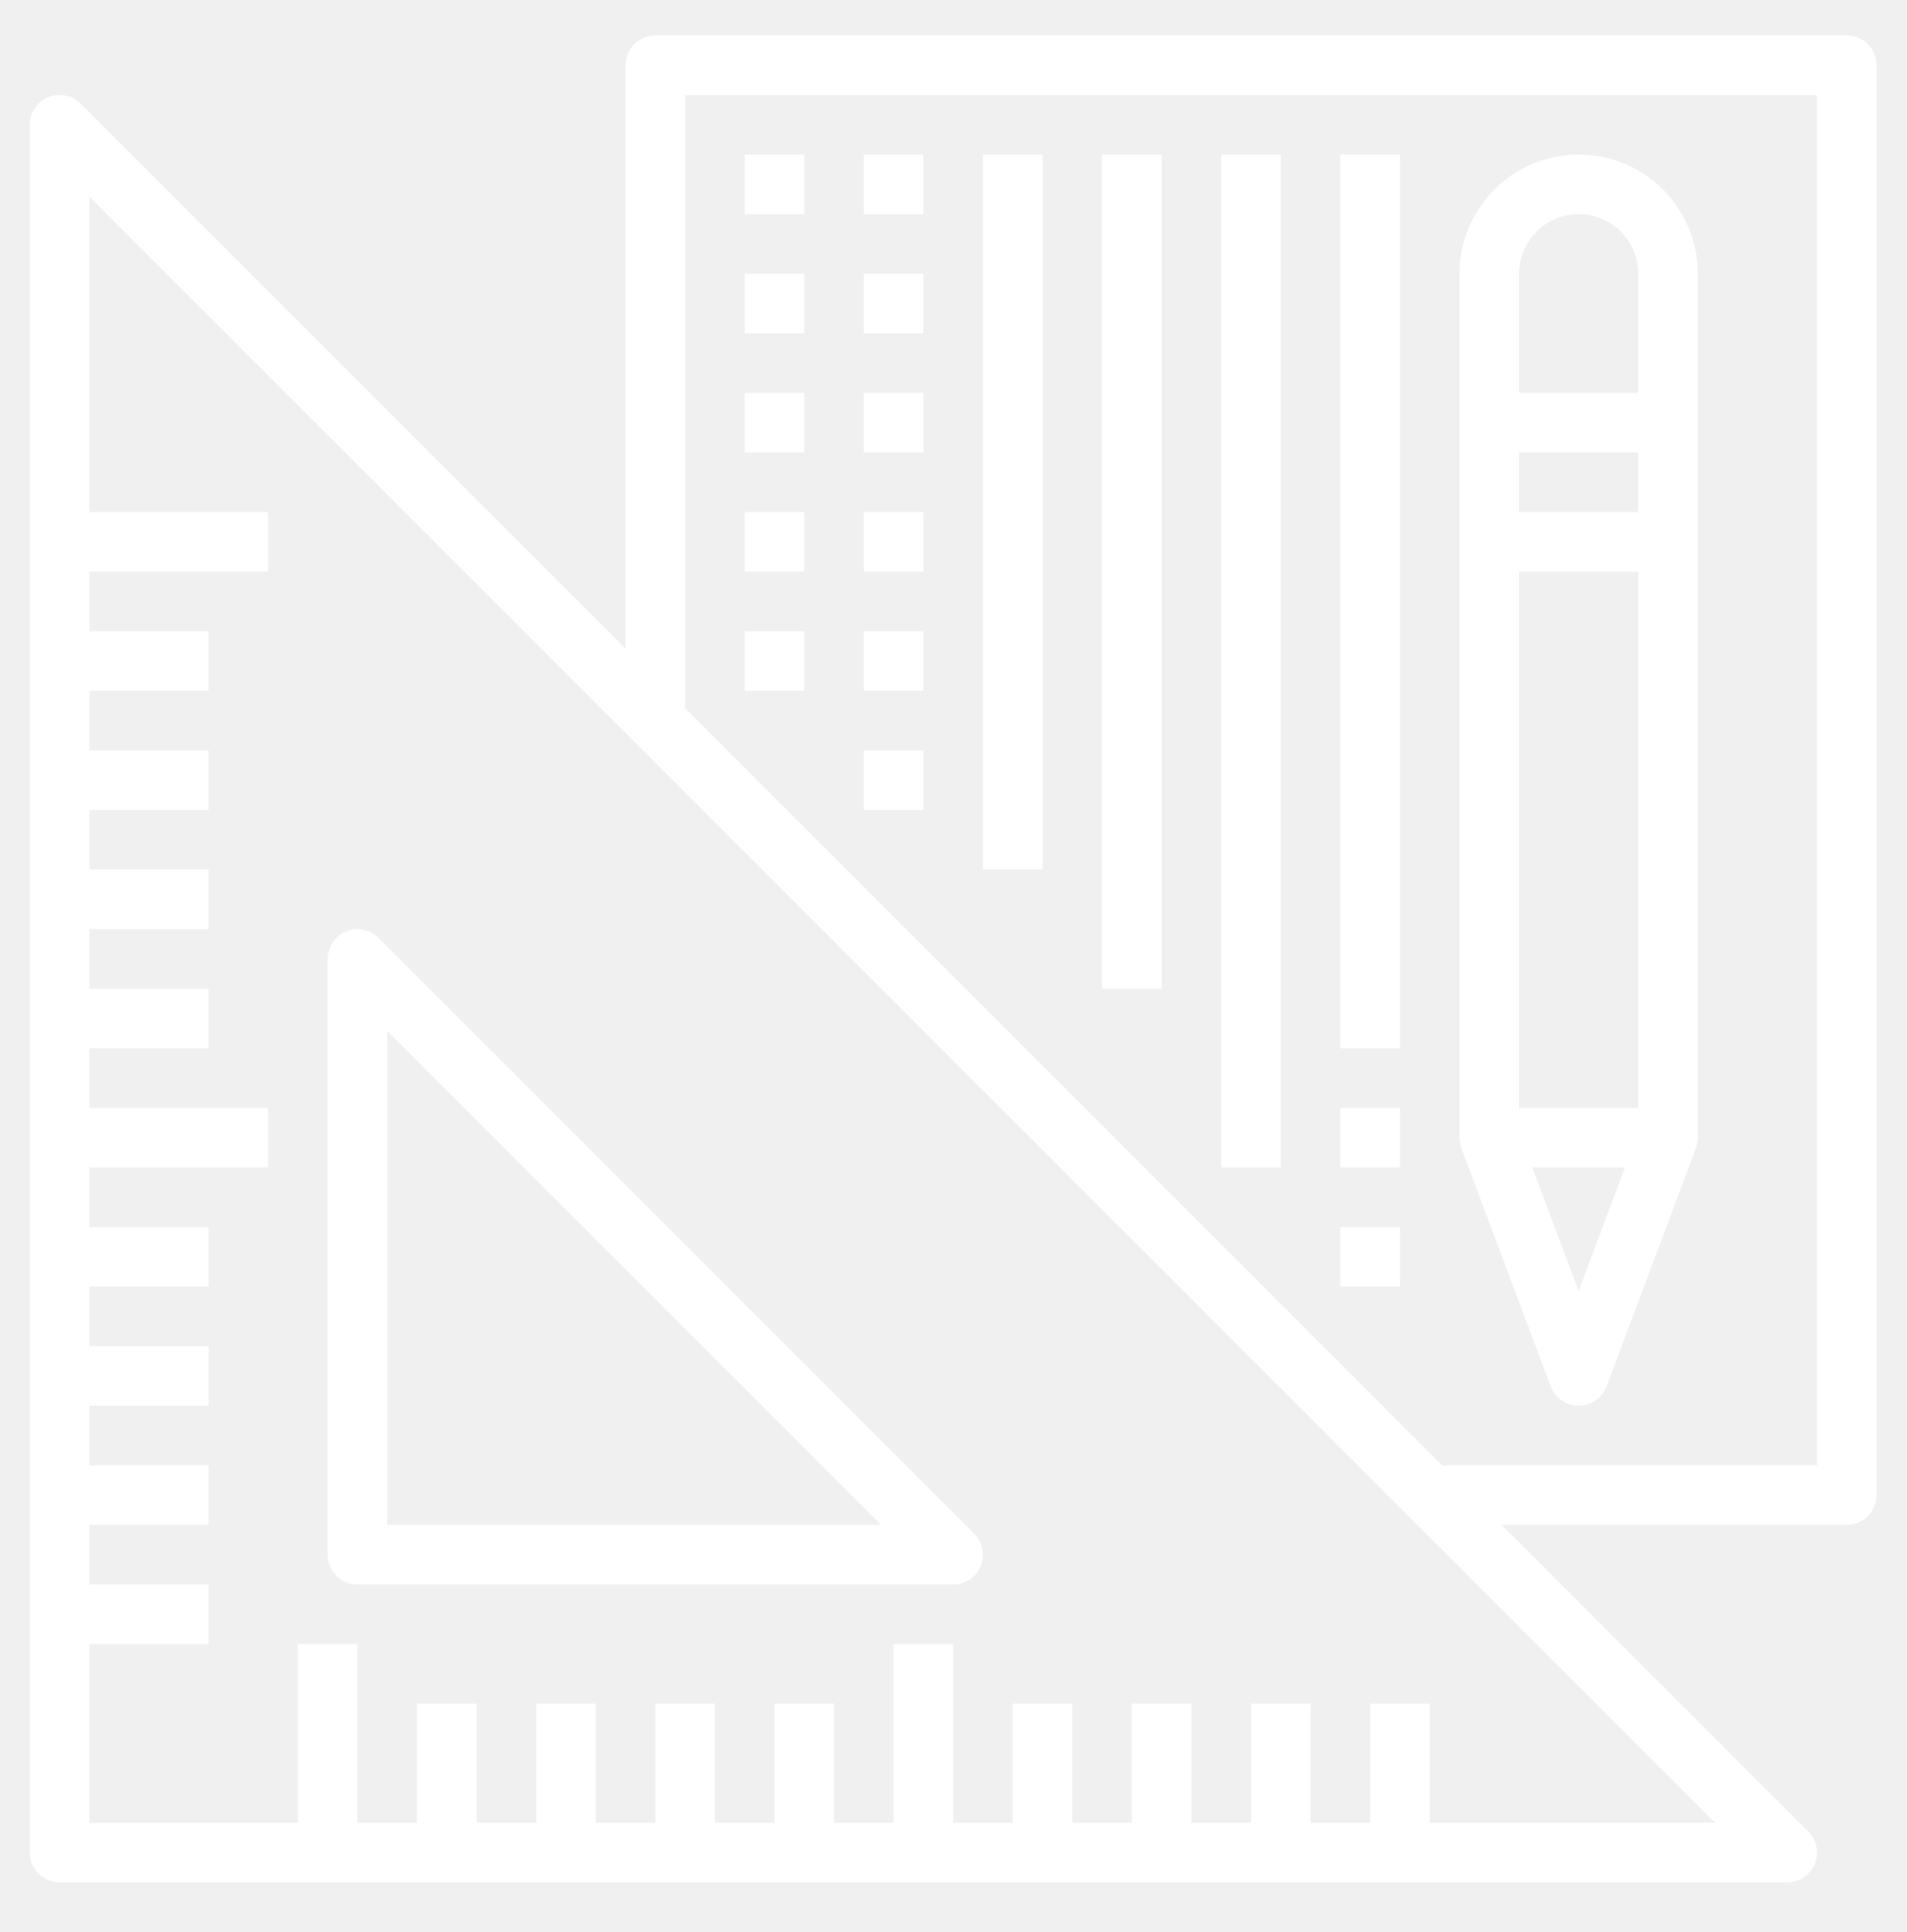
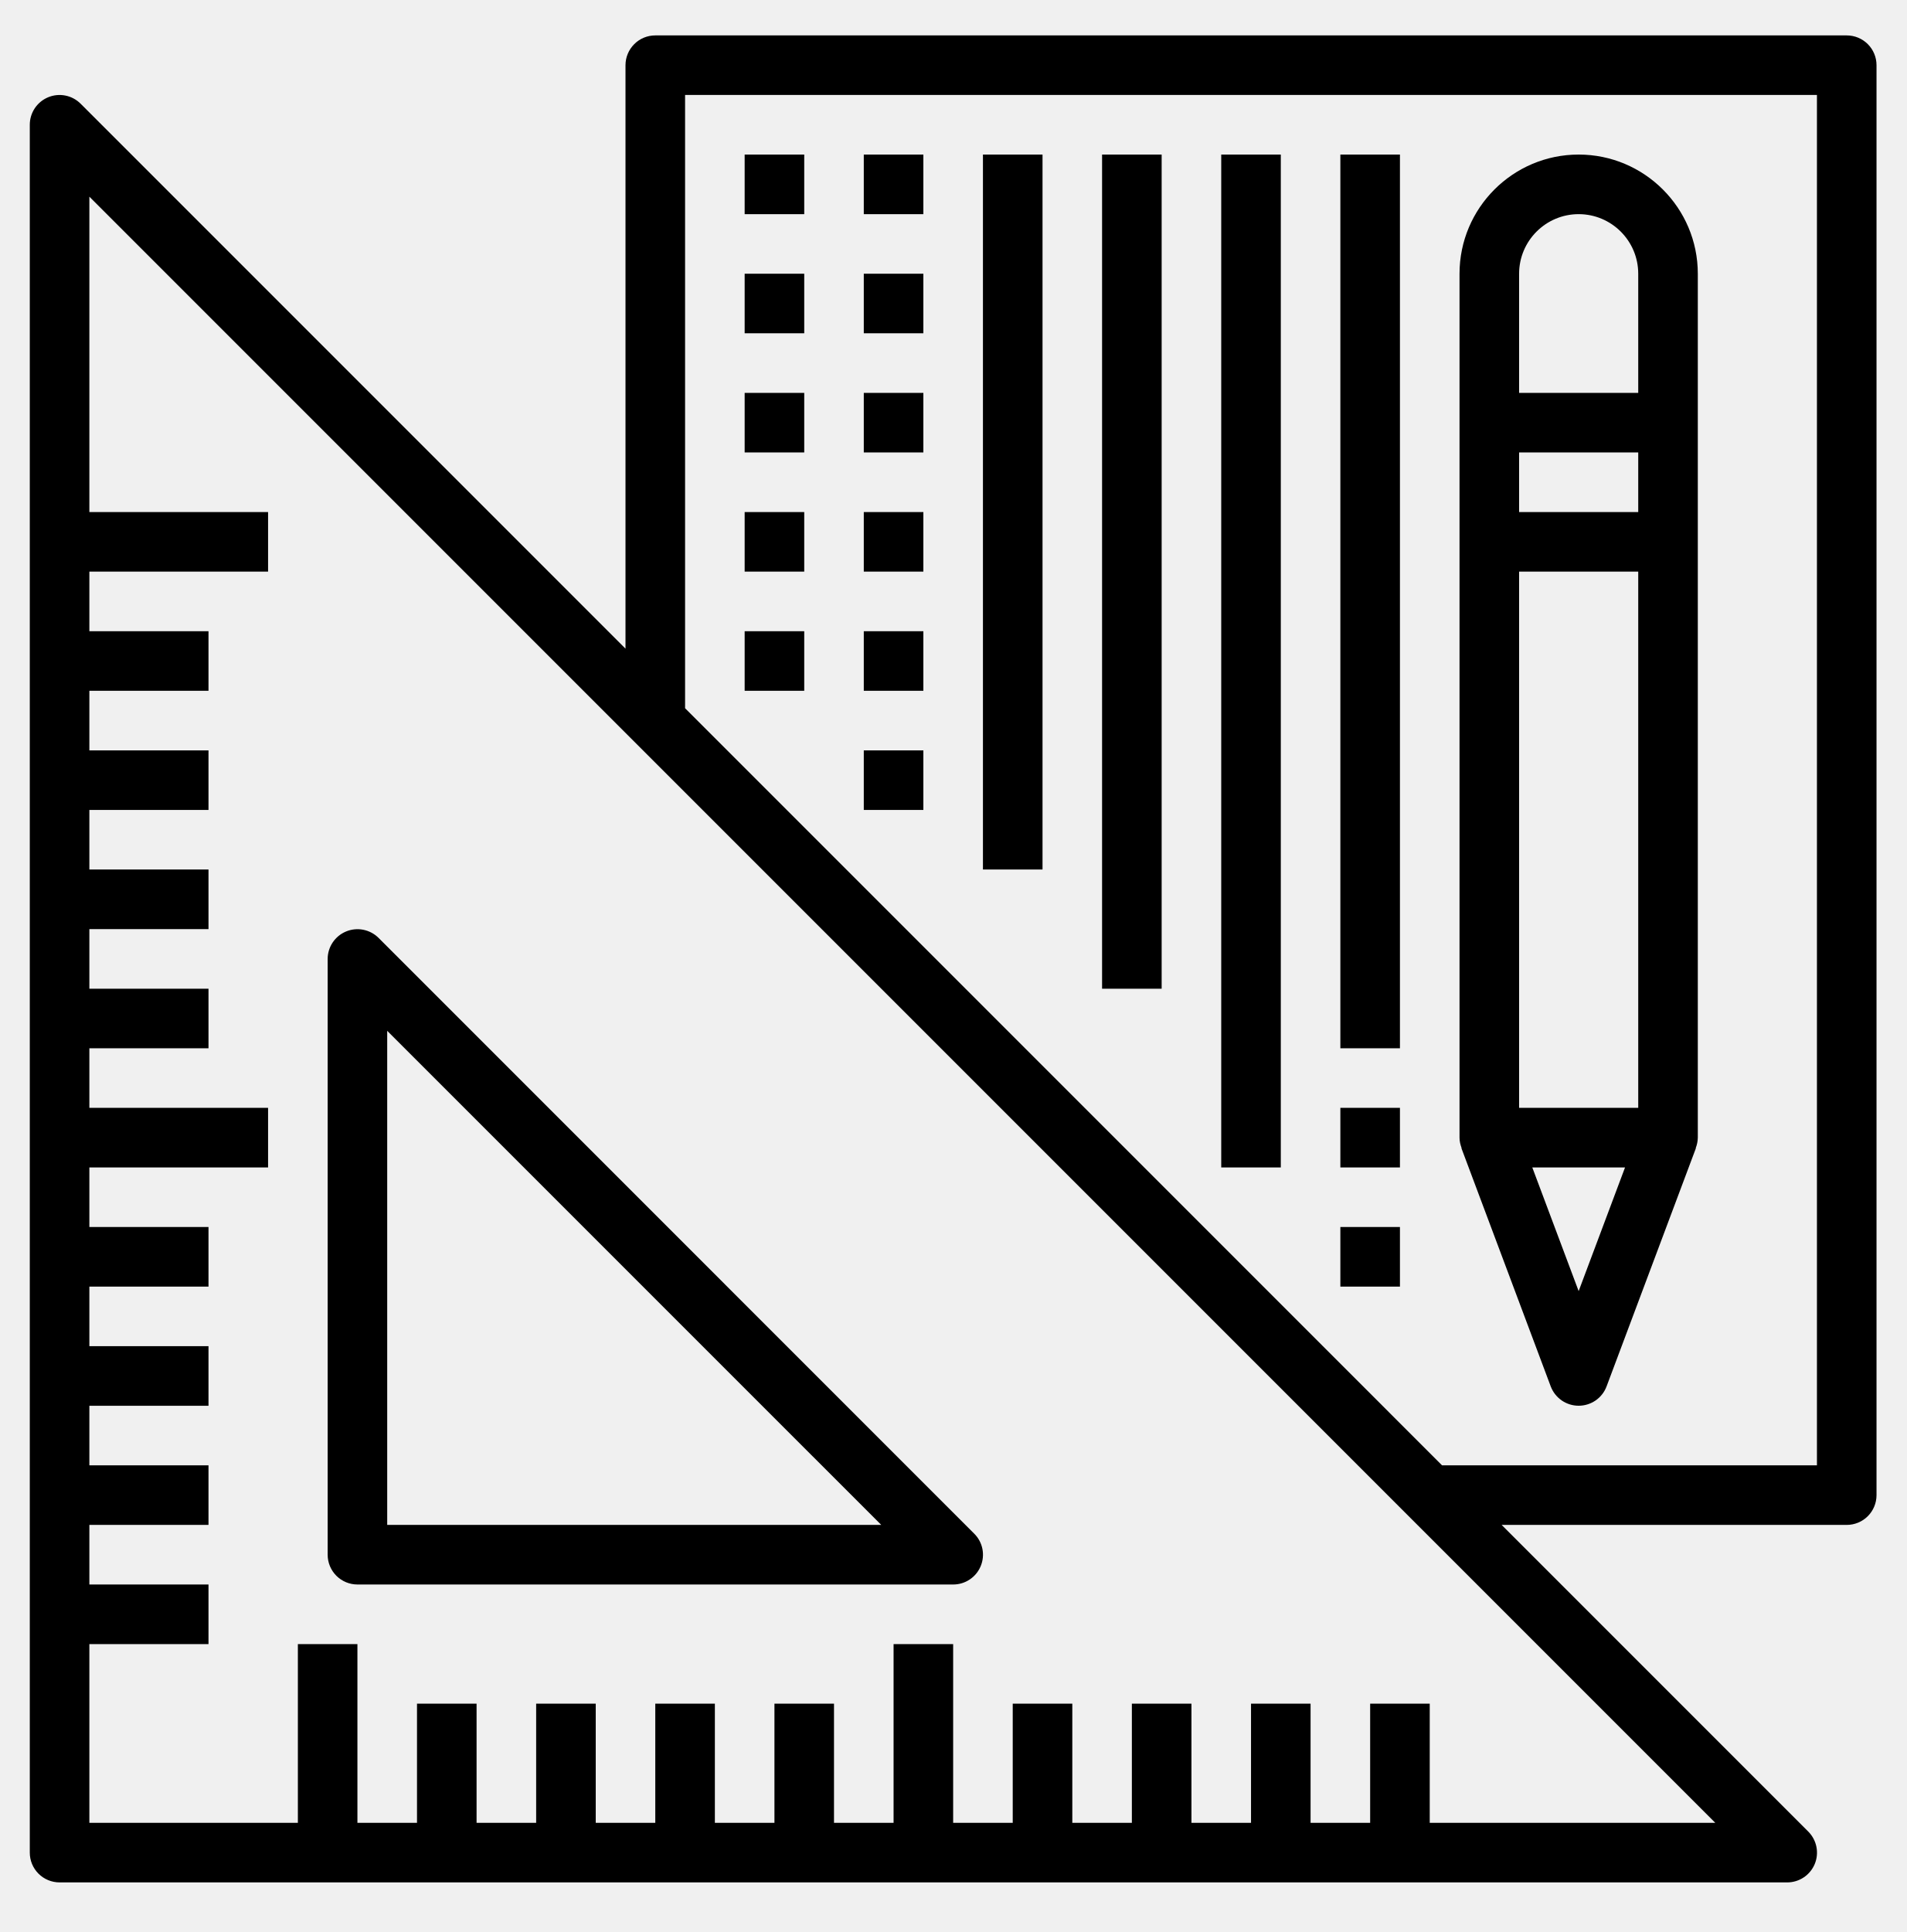
<svg xmlns="http://www.w3.org/2000/svg" width="75" height="76" viewBox="0 0 75 76" fill="none">
-   <path d="M14.062 62.33H37.5C37.732 62.331 37.959 62.262 38.152 62.133C38.345 62.005 38.495 61.822 38.584 61.607C38.673 61.393 38.696 61.157 38.651 60.93C38.605 60.702 38.493 60.493 38.328 60.33L14.891 36.892C14.727 36.729 14.518 36.619 14.291 36.574C14.064 36.53 13.829 36.553 13.616 36.642C13.402 36.73 13.219 36.88 13.09 37.072C12.961 37.264 12.892 37.489 12.891 37.721V61.158C12.891 61.469 13.014 61.767 13.234 61.987C13.454 62.206 13.752 62.33 14.062 62.33ZM15.234 40.55L34.671 59.986H15.234V40.55Z" fill="white" />
-   <path d="M72.656 1.393H25.781C25.47 1.393 25.172 1.516 24.953 1.736C24.733 1.956 24.609 2.254 24.609 2.564V25.517L3.172 4.08C3.008 3.916 2.8 3.804 2.572 3.759C2.345 3.714 2.109 3.737 1.895 3.826C1.681 3.914 1.498 4.065 1.369 4.257C1.241 4.45 1.172 4.676 1.172 4.908V72.877C1.172 73.188 1.295 73.486 1.515 73.706C1.735 73.925 2.033 74.049 2.344 74.049H70.312C70.544 74.049 70.771 73.981 70.964 73.852C71.157 73.724 71.308 73.54 71.397 73.326C71.486 73.112 71.509 72.876 71.463 72.648C71.418 72.421 71.305 72.212 71.141 72.048L59.079 59.986H72.656C72.967 59.986 73.265 59.863 73.485 59.643C73.705 59.423 73.828 59.125 73.828 58.815V2.564C73.828 2.254 73.705 1.956 73.485 1.736C73.265 1.516 72.967 1.393 72.656 1.393ZM56.25 71.705V67.018H53.906V71.705H51.562V67.018H49.219V71.705H46.875V67.018H44.531V71.705H42.188V67.018H39.844V71.705H37.5V64.674H35.156V71.705H32.812V67.018H30.469V71.705H28.125V67.018H25.781V71.705H23.438V67.018H21.094V71.705H18.75V67.018H16.406V71.705H14.062V64.674H11.719V71.705H3.516V64.674H8.203V62.33H3.516V59.986H8.203V57.643H3.516V55.299H8.203V52.955H3.516V50.611H8.203V48.268H3.516V45.924H10.547V43.58H3.516V41.236H8.203V38.893H3.516V36.549H8.203V34.205H3.516V31.861H8.203V29.518H3.516V27.174H8.203V24.83H3.516V22.486H10.547V20.143H3.516V7.737L67.484 71.705H56.25ZM71.484 57.643H56.735L26.953 27.86V3.736H71.484V57.643Z" fill="white" />
-   <path d="M29.297 6.08H31.641V8.424H29.297V6.08ZM29.297 10.768H31.641V13.111H29.297V10.768ZM29.297 15.455H31.641V17.799H29.297V15.455ZM29.297 20.143H31.641V22.486H29.297V20.143ZM29.297 24.83H31.641V27.174H29.297V24.83ZM33.984 6.08H36.328V8.424H33.984V6.08ZM33.984 10.768H36.328V13.111H33.984V10.768ZM33.984 15.455H36.328V17.799H33.984V15.455ZM33.984 20.143H36.328V22.486H33.984V20.143ZM33.984 24.83H36.328V27.174H33.984V24.83ZM33.984 29.518H36.328V31.861H33.984V29.518ZM38.672 6.08H41.016V34.205H38.672V6.08ZM43.359 6.08H45.703V38.893H43.359V6.08ZM57.496 45.164L61.011 54.539C61.096 54.762 61.246 54.954 61.442 55.09C61.638 55.225 61.871 55.298 62.109 55.298C62.348 55.298 62.58 55.225 62.777 55.09C62.973 54.954 63.123 54.762 63.207 54.539L66.723 45.164L66.715 45.161C66.767 45.031 66.794 44.892 66.797 44.752V10.768C66.797 8.182 64.695 6.08 62.109 6.08C59.524 6.08 57.422 8.182 57.422 10.768V44.752C57.422 44.897 57.456 45.033 57.504 45.161L57.496 45.164ZM62.109 50.789L60.285 45.924H63.934L62.109 50.789ZM59.766 22.486H64.453V43.58H59.766V22.486ZM64.453 20.143H59.766V17.799H64.453V20.143ZM62.109 8.424C63.402 8.424 64.453 9.475 64.453 10.768V15.455H59.766V10.768C59.766 9.475 60.817 8.424 62.109 8.424ZM52.734 43.58H55.078V45.924H52.734V43.58ZM52.734 48.268H55.078V50.611H52.734V48.268ZM52.734 6.08H55.078V41.236H52.734V6.08ZM48.047 6.08H50.391V45.924H48.047V6.08Z" fill="white" />
+   <path d="M14.062 62.33H37.5C37.732 62.331 37.959 62.262 38.152 62.133C38.345 62.005 38.495 61.822 38.584 61.607C38.673 61.393 38.696 61.157 38.651 60.93C38.605 60.702 38.493 60.493 38.328 60.33L14.891 36.892C14.727 36.729 14.518 36.619 14.291 36.574C14.064 36.53 13.829 36.553 13.616 36.642C13.402 36.73 13.219 36.88 13.09 37.072C12.961 37.264 12.892 37.489 12.891 37.721V61.158C12.891 61.469 13.014 61.767 13.234 61.987C13.454 62.206 13.752 62.33 14.062 62.33ZM15.234 40.55L34.671 59.986H15.234V40.55Z" fill="currentColor" />
+   <path d="M72.656 1.393H25.781C25.47 1.393 25.172 1.516 24.953 1.736C24.733 1.956 24.609 2.254 24.609 2.564V25.517L3.172 4.08C3.008 3.916 2.8 3.804 2.572 3.759C2.345 3.714 2.109 3.737 1.895 3.826C1.681 3.914 1.498 4.065 1.369 4.257C1.241 4.45 1.172 4.676 1.172 4.908V72.877C1.172 73.188 1.295 73.486 1.515 73.706C1.735 73.925 2.033 74.049 2.344 74.049H70.312C70.544 74.049 70.771 73.981 70.964 73.852C71.157 73.724 71.308 73.54 71.397 73.326C71.486 73.112 71.509 72.876 71.463 72.648C71.418 72.421 71.305 72.212 71.141 72.048L59.079 59.986H72.656C72.967 59.986 73.265 59.863 73.485 59.643C73.705 59.423 73.828 59.125 73.828 58.815V2.564C73.828 2.254 73.705 1.956 73.485 1.736C73.265 1.516 72.967 1.393 72.656 1.393ZM56.25 71.705V67.018H53.906V71.705H51.562V67.018H49.219V71.705H46.875V67.018H44.531V71.705H42.188V67.018H39.844V71.705H37.5V64.674H35.156V71.705H32.812V67.018H30.469V71.705H28.125V67.018H25.781V71.705H23.438V67.018H21.094V71.705H18.75V67.018H16.406V71.705H14.062V64.674H11.719V71.705H3.516V64.674H8.203V62.33H3.516V59.986H8.203V57.643H3.516V55.299H8.203V52.955H3.516V50.611H8.203V48.268H3.516V45.924H10.547V43.58H3.516V41.236H8.203V38.893H3.516V36.549H8.203V34.205H3.516V31.861H8.203V29.518H3.516V27.174H8.203V24.83H3.516V22.486H10.547V20.143H3.516V7.737L67.484 71.705H56.25ZM71.484 57.643H56.735L26.953 27.86V3.736H71.484V57.643Z" fill="currentColor" />
+   <path d="M29.297 6.08H31.641V8.424H29.297V6.08ZM29.297 10.768H31.641V13.111H29.297V10.768ZM29.297 15.455H31.641V17.799H29.297V15.455ZM29.297 20.143H31.641V22.486H29.297V20.143ZM29.297 24.83H31.641V27.174H29.297V24.83ZM33.984 6.08H36.328V8.424H33.984V6.08ZM33.984 10.768H36.328V13.111H33.984V10.768ZM33.984 15.455H36.328V17.799H33.984V15.455ZM33.984 20.143H36.328V22.486H33.984V20.143ZM33.984 24.83H36.328V27.174H33.984V24.83ZM33.984 29.518H36.328V31.861H33.984V29.518ZM38.672 6.08H41.016V34.205H38.672V6.08ZM43.359 6.08H45.703V38.893H43.359V6.08ZM57.496 45.164L61.011 54.539C61.096 54.762 61.246 54.954 61.442 55.09C61.638 55.225 61.871 55.298 62.109 55.298C62.348 55.298 62.58 55.225 62.777 55.09C62.973 54.954 63.123 54.762 63.207 54.539L66.723 45.164L66.715 45.161C66.767 45.031 66.794 44.892 66.797 44.752V10.768C66.797 8.182 64.695 6.08 62.109 6.08C59.524 6.08 57.422 8.182 57.422 10.768V44.752C57.422 44.897 57.456 45.033 57.504 45.161L57.496 45.164ZM62.109 50.789L60.285 45.924H63.934L62.109 50.789ZM59.766 22.486H64.453V43.58H59.766V22.486ZM64.453 20.143H59.766V17.799H64.453V20.143ZM62.109 8.424C63.402 8.424 64.453 9.475 64.453 10.768V15.455H59.766V10.768C59.766 9.475 60.817 8.424 62.109 8.424ZM52.734 43.58H55.078V45.924H52.734V43.58ZM52.734 48.268H55.078V50.611H52.734V48.268ZM52.734 6.08H55.078V41.236H52.734V6.08ZM48.047 6.08H50.391V45.924H48.047V6.08Z" fill="currentColor" />
</svg>
